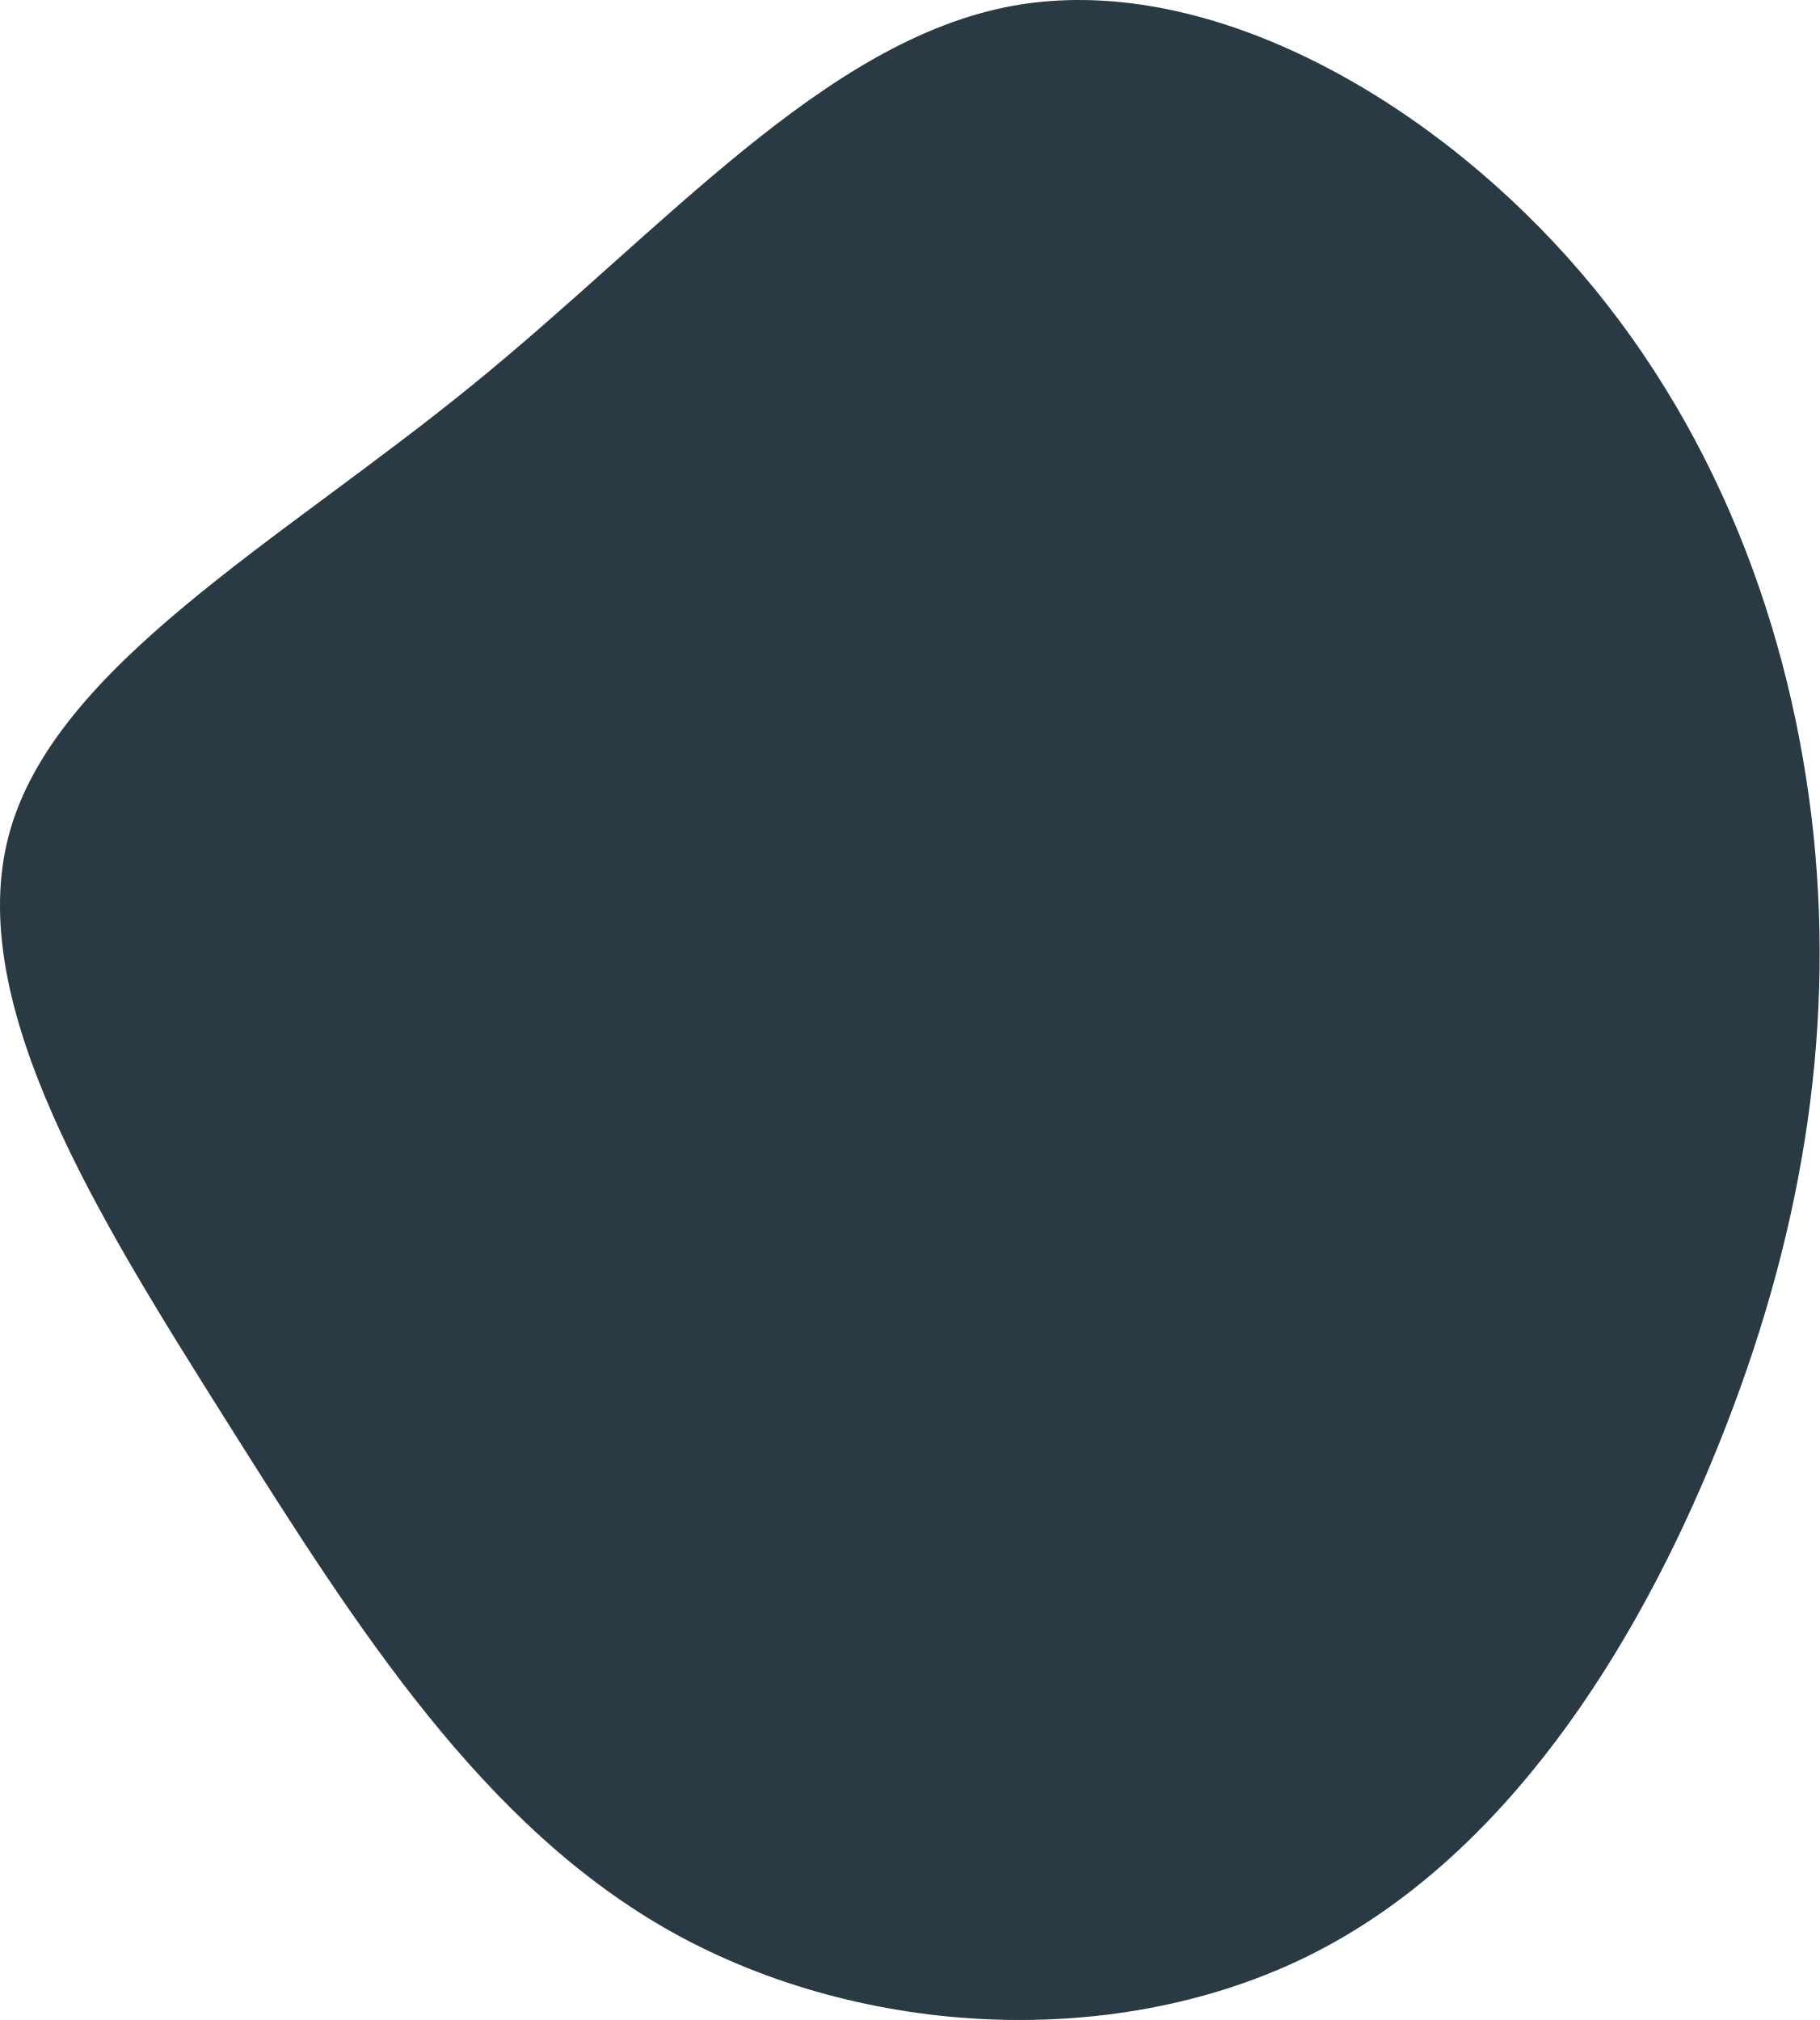
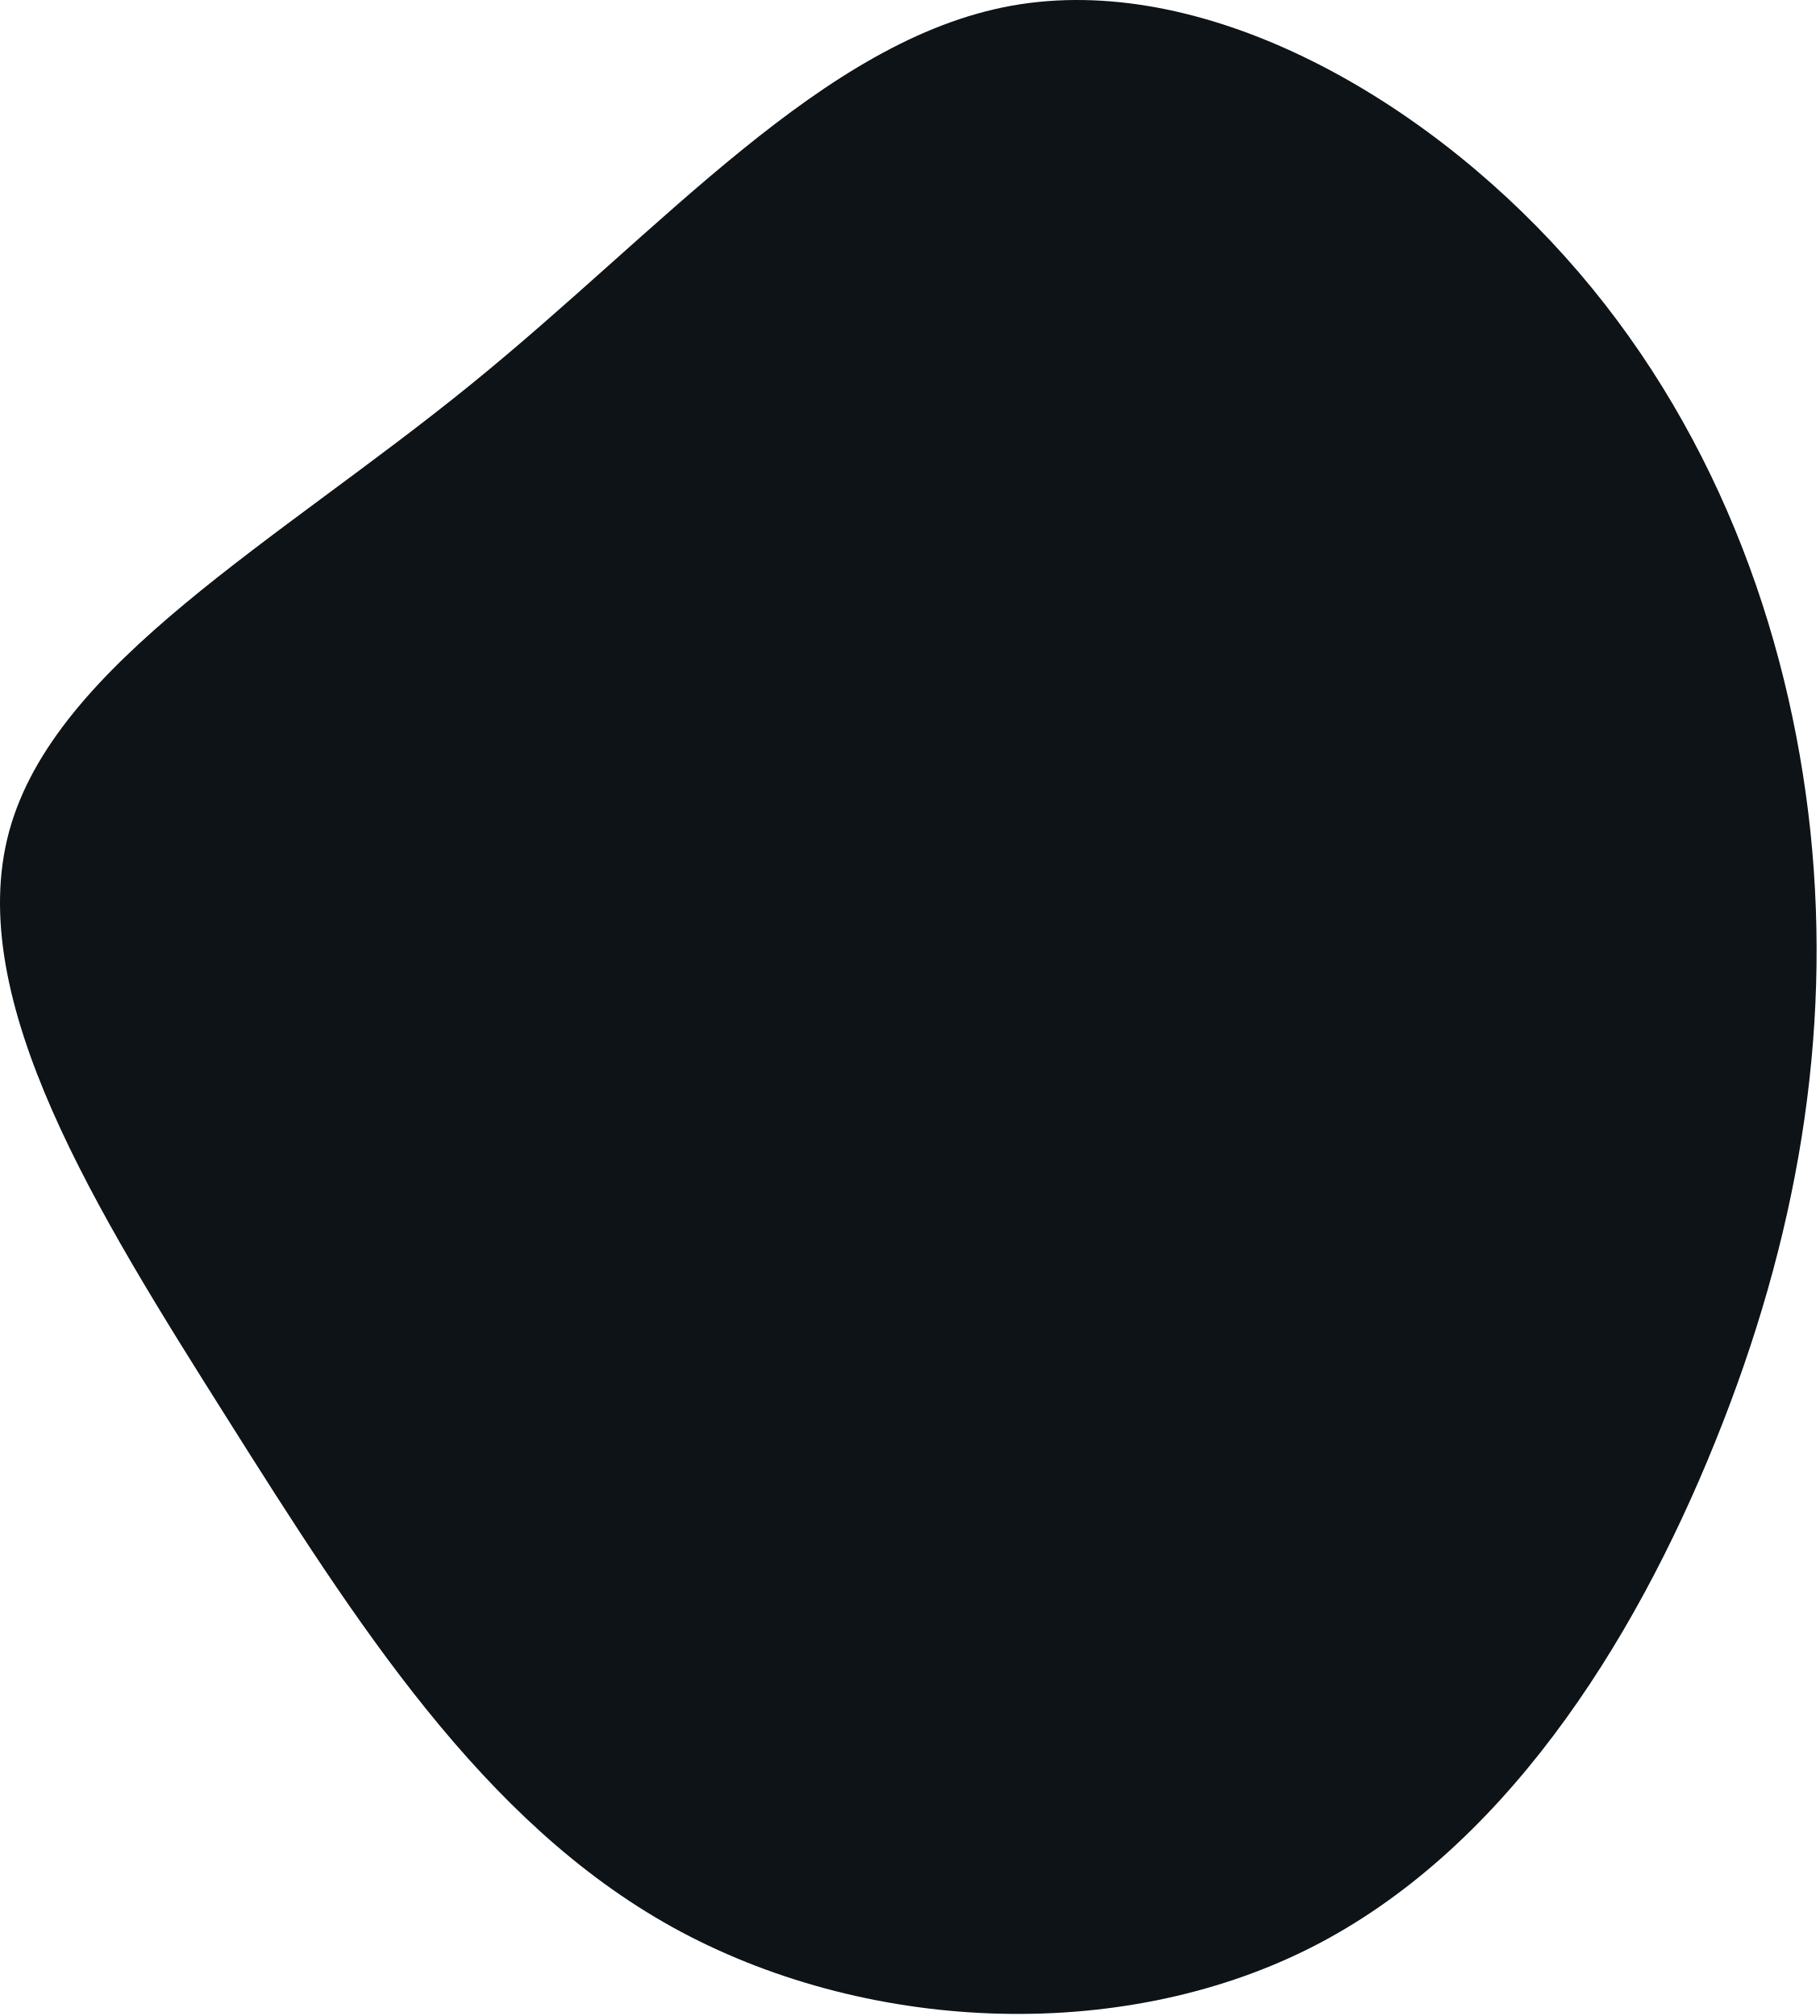
- <svg xmlns="http://www.w3.org/2000/svg" width="145" height="161" viewBox="0 0 145 161" fill="none">
-   <path d="M124.917 20.514C136.667 33.627 142.792 50.184 144.512 66.52C146.199 82.857 143.48 99.006 136.884 115.312C130.321 131.586 119.883 148.017 104.539 155.747C89.163 163.477 68.85 162.476 53.661 154.057C38.508 145.638 28.443 129.771 18.099 113.34C7.755 96.909 -2.902 79.915 0.723 66.489C4.349 53.063 22.224 43.237 37.569 30.748C52.913 18.292 65.695 3.176 80.758 0.453C95.821 -2.239 113.166 7.401 124.917 20.514Z" fill="#293A45" />
+ <svg xmlns="http://www.w3.org/2000/svg" width="250" height="277" viewBox="0 0 250 277" fill="none">
+   <path d="M215.038 35.258C235.266 57.796 245.81 86.252 248.769 114.33C251.674 142.409 246.993 170.165 235.639 198.19C224.341 226.161 206.373 254.401 179.958 267.687C153.49 280.973 118.521 279.252 92.375 264.782C66.29 250.313 48.963 223.041 31.157 194.801C13.35 166.561 -4.995 137.352 1.245 114.277C7.486 91.201 38.258 74.313 64.672 52.848C91.087 31.439 113.091 5.458 139.02 0.778C164.951 -3.847 194.81 12.72 215.038 35.258Z" fill="#0D1317" />
</svg>
